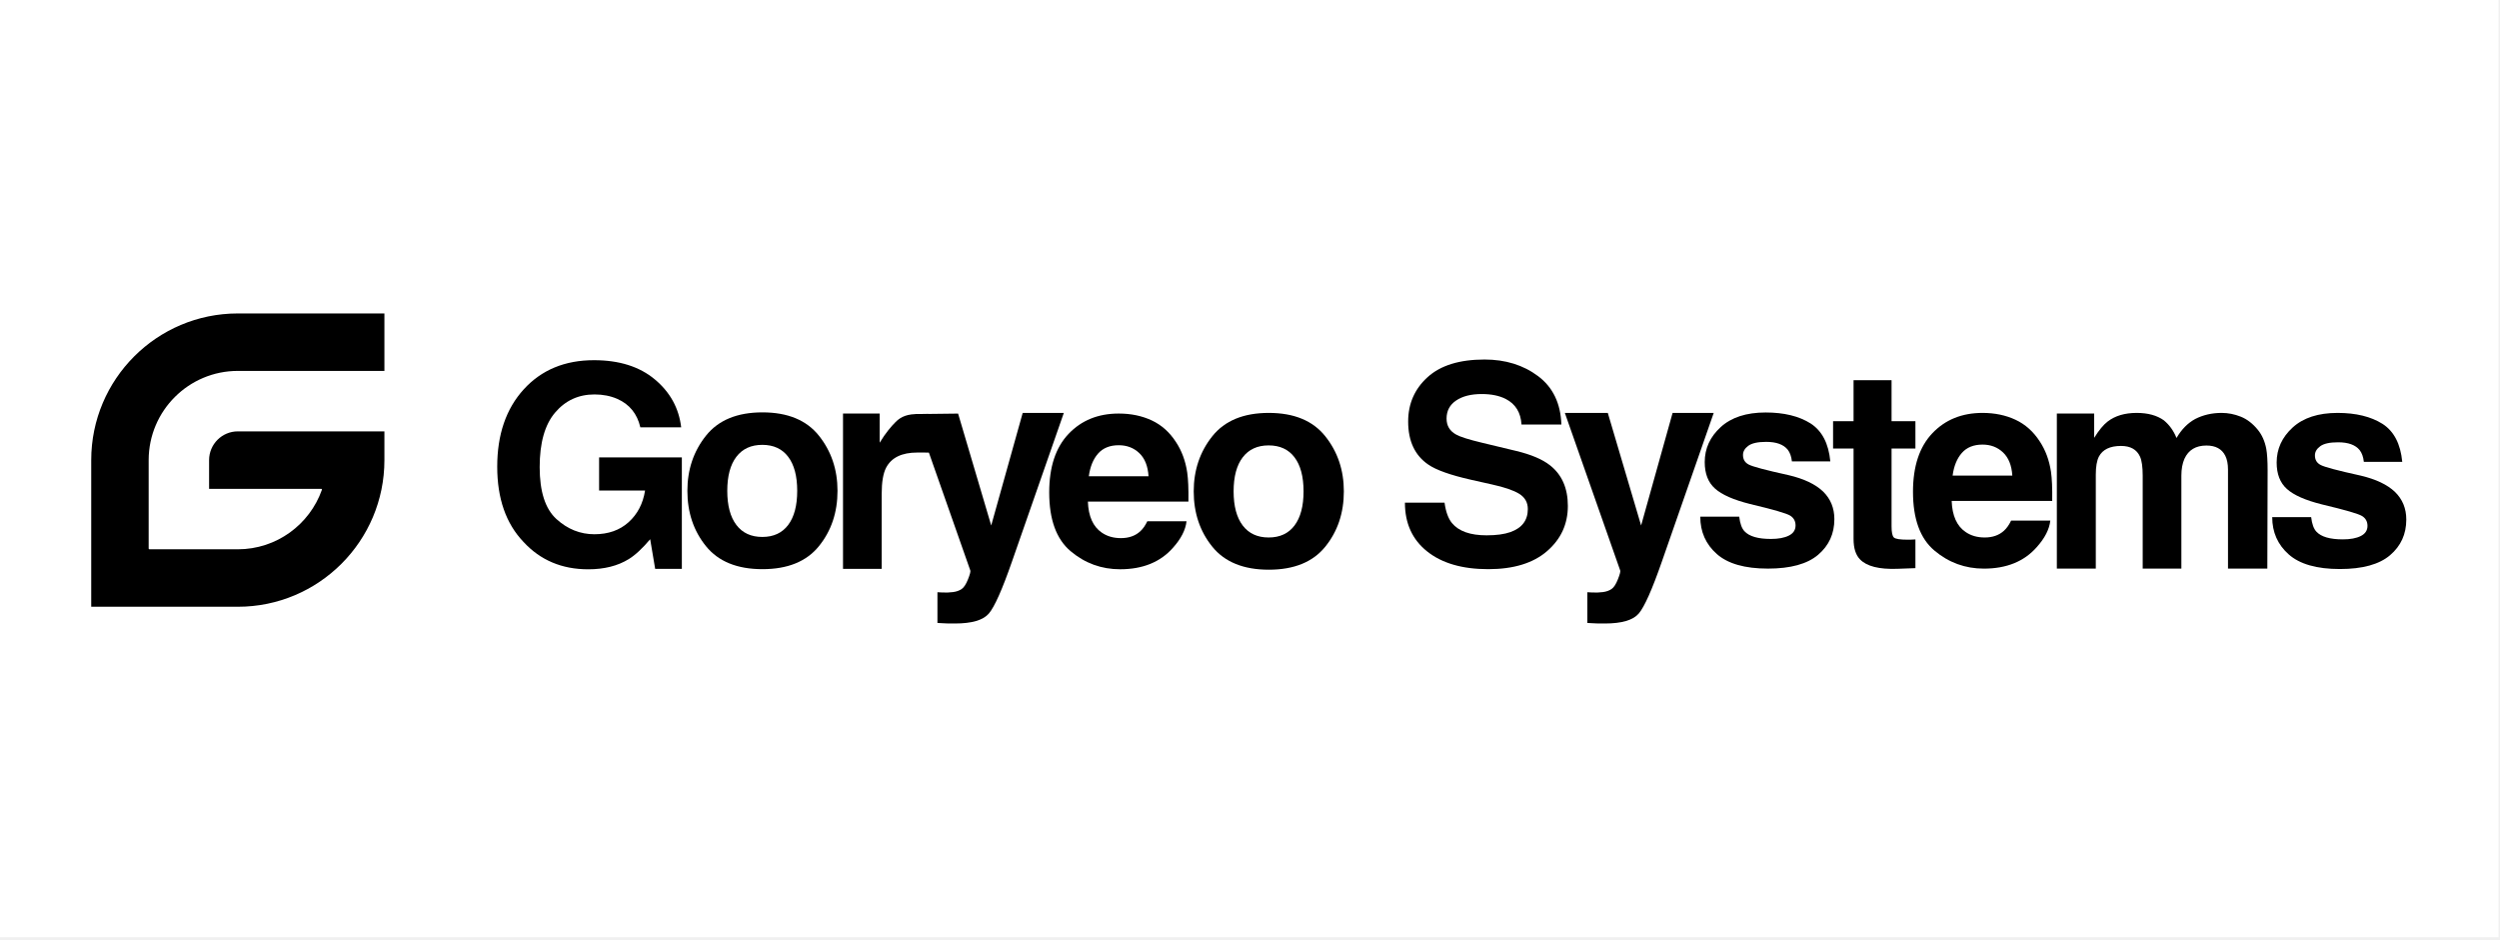
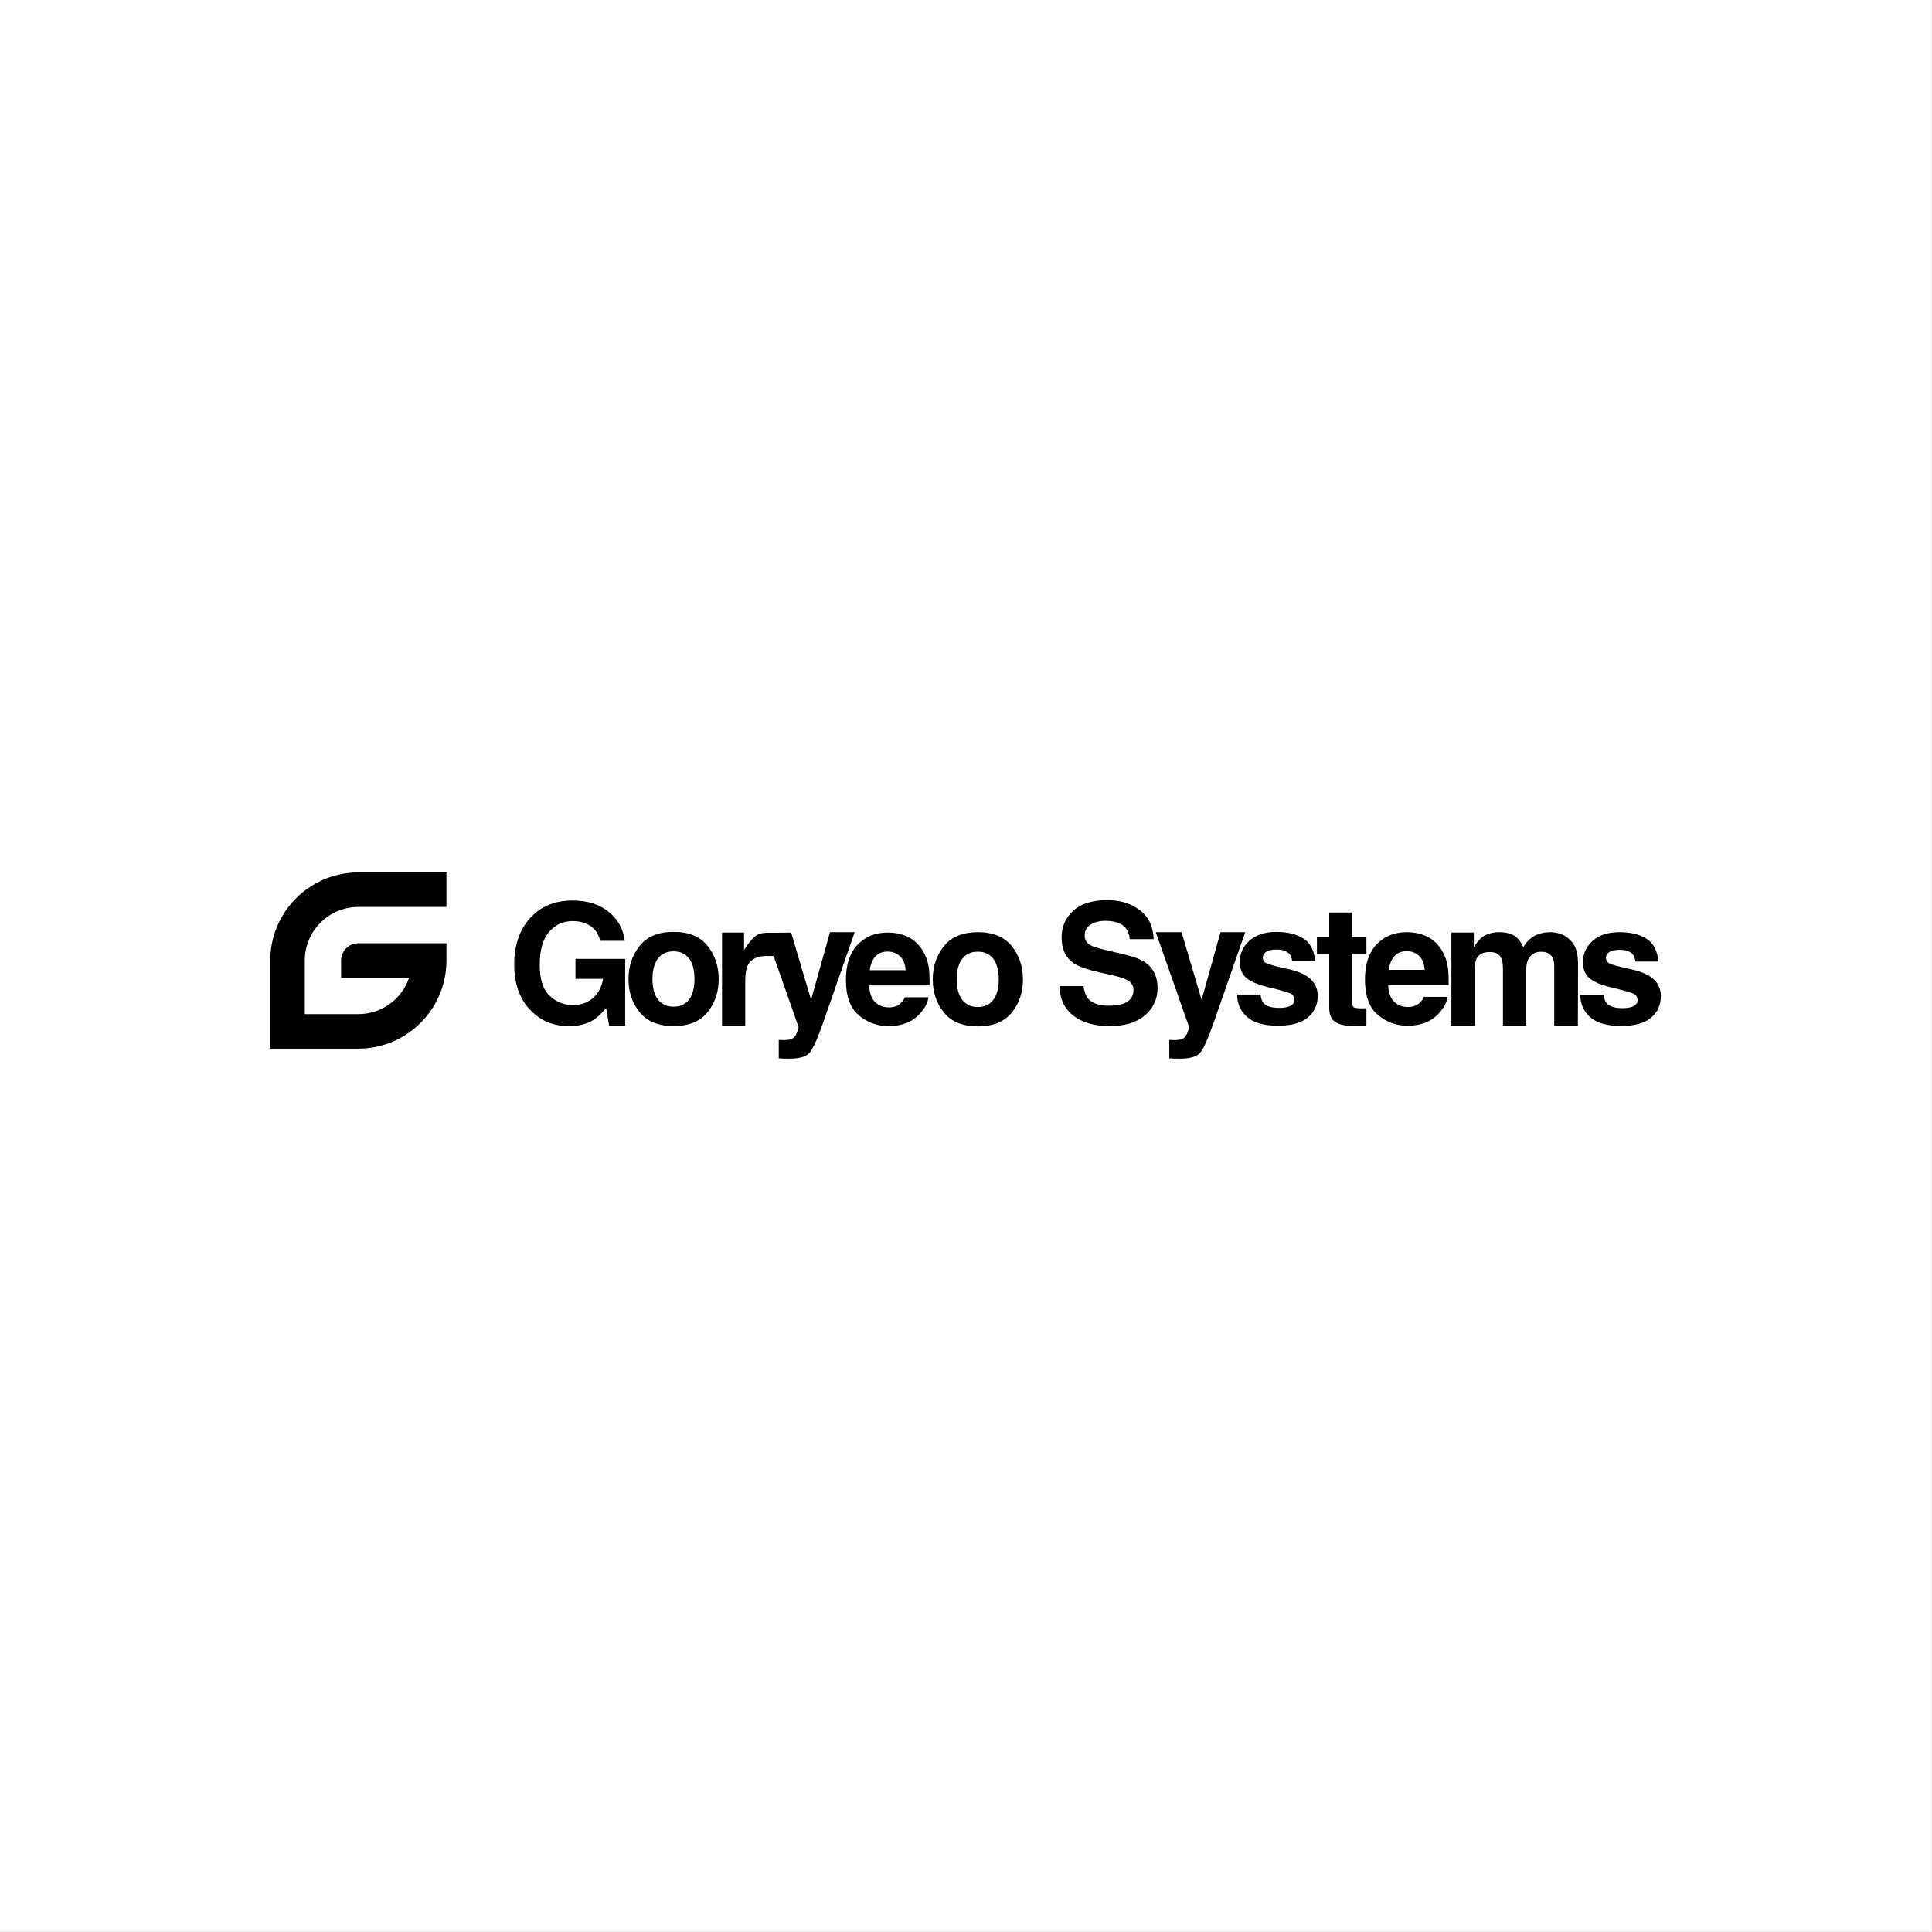
- <svg xmlns="http://www.w3.org/2000/svg" width="100%" height="100%" viewBox="0 0 1134 426" version="1.1" xml:space="preserve" style="fill-rule:evenodd;clip-rule:evenodd;stroke-linejoin:round;stroke-miterlimit:2;">
-   <rect id="Artboard1" x="0" y="0" width="1133.8" height="425.115" style="fill:none;" />
-   <clipPath id="_clip1">
-     <rect x="0" y="0" width="1133.8" height="425.115" />
-   </clipPath>
-   <g clip-path="url(#_clip1)">
-     <rect x="-257.306" y="-521.248" width="1825" height="1558.33" style="fill:#fff;" />
-     <path d="M174.439,208.704c-0,36.714 -29.808,66.522 -66.522,66.522c-0,-0 -66.522,-0 -66.522,-0c-0,-0 -0,-66.522 -0,-66.522c-0,-36.714 29.808,-66.522 66.522,-66.522l66.522,0c-0,0 -0,26.067 -0,26.067c-0,-0 -66.522,-0 -66.522,-0c-22.283,-0 -40.383,18.055 -40.455,40.324l0.338,0.34c0,0 -0.338,-0.335 -0.338,-0.335l-0,0.123c-0,0 0.338,0.342 0.338,0.342l-0.338,-0.339l-0,40.116c-0,0.188 0.151,0.339 0.338,0.339l40.117,0c17.601,0 32.592,-11.265 38.149,-26.97c0.037,-0.104 0.021,-0.219 -0.043,-0.308c-0.063,-0.09 -0.166,-0.144 -0.276,-0.144l-50.863,0c-0,0 -0,-13.033 -0,-13.033c-0,-7.193 5.84,-13.033 13.033,-13.033l66.522,-0c-0,-0 -0,13.033 -0,13.033Z" />
-     <g>
-       <path d="M285.255,253.648c-4.973,3.057 -11.089,4.586 -18.346,4.586c-11.945,0 -21.73,-4.138 -29.353,-12.414c-7.95,-8.317 -11.925,-19.691 -11.925,-34.124c-0,-14.595 4.015,-26.296 12.047,-35.102c8.031,-8.806 18.652,-13.209 31.861,-13.209c11.456,0 20.66,2.905 27.611,8.714c6.951,5.81 10.936,13.057 11.955,21.741l-18.529,-0c-1.427,-6.157 -4.913,-10.458 -10.458,-12.904c-3.098,-1.345 -6.543,-2.018 -10.334,-2.018c-7.257,0 -13.22,2.742 -17.888,8.225c-4.668,5.484 -7.002,13.729 -7.002,24.737c0,11.089 2.528,18.937 7.583,23.544c5.055,4.607 10.804,6.91 17.245,6.91c6.32,0 11.497,-1.824 15.533,-5.473c4.036,-3.649 6.523,-8.429 7.461,-14.34l-20.853,-0l-0,-15.044l37.548,-0l-0,50.574l-12.104,-0l-2.267,-13.454c-3.629,4.281 -6.89,7.298 -9.785,9.051Z" style="fill-rule:nonzero;" />
-       <path d="M371.606,197.631c5.626,7.053 8.439,15.39 8.439,25.012c-0,9.784 -2.813,18.152 -8.439,25.103c-5.626,6.951 -14.167,10.427 -25.624,10.427c-11.456,0 -19.997,-3.476 -25.623,-10.427c-5.626,-6.951 -8.439,-15.319 -8.439,-25.103c-0,-9.622 2.813,-17.959 8.439,-25.012c5.626,-7.053 14.167,-10.58 25.623,-10.58c11.457,0 19.998,3.527 25.624,10.58Zm-25.685,4.158c-5.096,0 -9.02,1.805 -11.772,5.413c-2.752,3.608 -4.128,8.755 -4.128,15.441c0,6.686 1.376,11.843 4.128,15.472c2.752,3.628 6.676,5.442 11.772,5.442c5.096,0 9.01,-1.814 11.742,-5.442c2.731,-3.629 4.097,-8.786 4.097,-15.472c0,-6.686 -1.366,-11.833 -4.097,-15.441c-2.732,-3.608 -6.646,-5.413 -11.742,-5.413Z" style="fill-rule:nonzero;" />
-       <path d="M416.241,205.275c-7.012,0 -11.721,2.283 -14.126,6.849c-1.346,2.569 -2.018,6.523 -2.018,11.864l-0,34.063l-17.551,-0l-0,-70.465l16.633,0l0,13.225c2.691,-4.444 5.336,-7.511 7.166,-9.328c1.596,-1.585 3.937,-3.473 9.03,-3.649c0.326,-0.012 5.082,-0.111 5.857,-0.07l0.512,17.558c-1.486,-0.106 -4.973,-0.047 -5.503,-0.047Z" style="fill-rule:nonzero;" />
-       <path d="M449.792,238.359l14.291,-51.063l18.66,0l-23.533,67.452c-4.403,12.639 -7.889,20.477 -10.457,23.514c-2.569,3.037 -7.705,4.556 -15.411,4.556c-1.549,-0 -2.792,-0.01 -3.73,-0.031c-0.938,-0.02 -2.344,-0.091 -4.22,-0.214l0,-13.943l2.202,0.123c1.712,0.081 3.343,0.02 4.892,-0.184c1.549,-0.204 2.854,-0.673 3.914,-1.406c1.019,-0.693 1.967,-2.141 2.844,-4.342c0.876,-2.202 1.233,-3.547 1.07,-4.036l-24.939,-70.951l19.392,-0.232l15.025,50.757Z" style="fill-rule:nonzero;" />
-       <path d="M538.427,236.448c-0.449,3.954 -2.507,7.97 -6.177,12.047c-5.707,6.482 -13.698,9.723 -23.972,9.723c-8.48,0 -15.961,-2.731 -22.443,-8.194c-6.482,-5.463 -9.724,-14.351 -9.724,-26.663c0,-11.538 2.926,-20.385 8.776,-26.541c5.85,-6.156 13.444,-9.234 22.78,-9.234c5.544,0 10.538,1.04 14.982,3.119c4.444,2.079 8.113,5.361 11.008,9.846c2.609,3.954 4.301,8.541 5.076,13.759c0.448,3.058 0.632,7.461 0.55,13.209l-45.621,0c0.245,6.686 2.345,11.375 6.299,14.066c2.406,1.671 5.3,2.507 8.684,2.507c3.588,-0 6.503,-1.019 8.745,-3.058c1.223,-1.1 2.303,-2.629 3.241,-4.586l17.796,-0Zm-17.245,-20.425c-0.286,-4.607 -1.682,-8.103 -4.189,-10.488c-2.508,-2.385 -5.616,-3.578 -9.326,-3.578c-4.037,0 -7.166,1.264 -9.387,3.792c-2.222,2.527 -3.619,5.952 -4.189,10.274l27.091,-0Z" style="fill-rule:nonzero;" />
-       <path d="M601.375,197.876c5.626,7.053 8.439,15.39 8.439,25.011c-0,9.785 -2.813,18.153 -8.439,25.104c-5.627,6.951 -14.168,10.427 -25.624,10.427c-11.456,-0 -19.997,-3.476 -25.623,-10.427c-5.626,-6.951 -8.439,-15.319 -8.439,-25.104c-0,-9.621 2.813,-17.958 8.439,-25.011c5.626,-7.053 14.167,-10.58 25.623,-10.58c11.456,0 19.997,3.527 25.624,10.58Zm-25.685,4.158c-5.096,0 -9.02,1.804 -11.772,5.412c-2.752,3.608 -4.128,8.755 -4.128,15.441c0,6.687 1.376,11.844 4.128,15.472c2.752,3.629 6.676,5.443 11.772,5.443c5.096,-0 9.01,-1.814 11.742,-5.443c2.731,-3.628 4.097,-8.785 4.097,-15.472c-0,-6.686 -1.366,-11.833 -4.097,-15.441c-2.732,-3.608 -6.646,-5.412 -11.742,-5.412Z" style="fill-rule:nonzero;" />
-       <path d="M674.588,242.823c4.444,0 8.052,-0.489 10.824,-1.467c5.259,-1.876 7.889,-5.361 7.889,-10.457c-0,-2.977 -1.305,-5.28 -3.914,-6.911c-2.609,-1.59 -6.706,-2.996 -12.292,-4.219l-9.54,-2.141c-9.377,-2.12 -15.859,-4.423 -19.447,-6.91c-6.074,-4.159 -9.111,-10.661 -9.111,-19.508c-0,-8.072 2.935,-14.779 8.806,-20.12c5.87,-5.34 14.493,-8.011 25.868,-8.011c9.499,0 17.602,2.518 24.308,7.553c6.707,5.035 10.223,12.343 10.549,21.923l-18.101,0c-0.326,-5.422 -2.691,-9.275 -7.094,-11.558c-2.935,-1.508 -6.584,-2.262 -10.947,-2.262c-4.851,-0 -8.724,0.978 -11.619,2.935c-2.894,1.957 -4.342,4.688 -4.342,8.195c0,3.22 1.427,5.626 4.281,7.216c1.835,1.06 5.749,2.303 11.742,3.73l15.533,3.73c6.808,1.631 11.945,3.812 15.41,6.544c5.382,4.24 8.072,10.376 8.072,18.407c0,8.235 -3.149,15.074 -9.448,20.517c-6.299,5.443 -15.196,8.164 -26.693,8.164c-11.742,0 -20.976,-2.681 -27.703,-8.042c-6.727,-5.361 -10.09,-12.73 -10.09,-22.107l17.979,0c0.571,4.118 1.692,7.196 3.363,9.235c3.058,3.709 8.297,5.564 15.717,5.564Z" style="fill-rule:nonzero;" />
-       <path d="M744.705,238.359l14.29,-51.063l18.66,0l-23.533,67.452c-4.403,12.639 -7.889,20.477 -10.457,23.514c-2.568,3.037 -7.705,4.556 -15.411,4.556c-1.549,-0 -2.792,-0.01 -3.73,-0.031c-0.938,-0.02 -2.344,-0.091 -4.22,-0.214l0,-13.943l2.202,0.123c1.712,0.081 3.343,0.02 4.892,-0.184c1.549,-0.204 2.854,-0.673 3.914,-1.406c1.019,-0.693 1.967,-2.141 2.844,-4.342c0.876,-2.202 1.233,-3.547 1.07,-4.036l-25.128,-71.489l19.491,0l15.116,51.063Z" style="fill-rule:nonzero;" />
-       <path d="M821.578,192.056c5.218,3.344 8.215,9.092 8.99,17.246l-17.429,-0c-0.245,-2.243 -0.877,-4.016 -1.896,-5.321c-1.916,-2.364 -5.178,-3.546 -9.785,-3.546c-3.791,-0 -6.492,0.591 -8.102,1.773c-1.611,1.182 -2.416,2.568 -2.416,4.158c0,1.998 0.856,3.445 2.569,4.342c1.712,0.938 7.766,2.548 18.162,4.831c6.931,1.631 12.129,4.098 15.594,7.4c3.425,3.343 5.137,7.522 5.137,12.536c0,6.605 -2.456,11.997 -7.369,16.176c-4.912,4.178 -12.506,6.268 -22.78,6.268c-10.477,-0 -18.213,-2.212 -23.207,-6.635c-4.994,-4.424 -7.492,-10.06 -7.492,-16.909l17.674,-0c0.367,3.098 1.162,5.3 2.385,6.604c2.161,2.324 6.156,3.486 11.986,3.486c3.424,0 6.146,-0.51 8.164,-1.529c2.018,-1.019 3.027,-2.548 3.027,-4.586c-0,-1.957 -0.815,-3.445 -2.446,-4.465c-1.631,-1.019 -7.685,-2.772 -18.163,-5.259c-7.542,-1.875 -12.862,-4.219 -15.961,-7.032c-3.098,-2.773 -4.648,-6.768 -4.648,-11.986c0,-6.157 2.416,-11.446 7.247,-15.87c4.831,-4.423 11.63,-6.635 20.395,-6.635c8.317,0 15.105,1.651 20.364,4.953Z" style="fill-rule:nonzero;" />
-       <path d="M869.18,244.684l-0,13.025l-8.256,0.306c-8.236,0.285 -13.862,-1.141 -16.879,-4.281c-1.956,-1.997 -2.935,-5.075 -2.935,-9.234l0,-41.034l-9.295,0l-0,-12.414l9.295,-0l0,-18.591l17.245,0l0,18.591l10.825,-0l-0,12.414l-10.825,0l0,35.225c0,2.731 0.347,4.433 1.04,5.106c0.693,0.673 2.813,1.009 6.36,1.009c0.53,-0 1.091,-0.01 1.682,-0.031c0.591,-0.02 1.172,-0.051 1.743,-0.091Z" style="fill-rule:nonzero;" />
-       <path d="M930.396,236.158c-0.449,3.954 -2.507,7.97 -6.177,12.047c-5.707,6.482 -13.698,9.723 -23.972,9.723c-8.48,0 -15.961,-2.731 -22.443,-8.194c-6.482,-5.463 -9.723,-14.351 -9.723,-26.663c-0,-11.538 2.925,-20.385 8.775,-26.541c5.85,-6.156 13.444,-9.234 22.78,-9.234c5.544,0 10.539,1.04 14.982,3.119c4.444,2.079 8.113,5.361 11.008,9.846c2.609,3.954 4.301,8.541 5.076,13.759c0.448,3.058 0.632,7.461 0.55,13.209l-45.62,0c0.244,6.686 2.344,11.375 6.298,14.066c2.406,1.671 5.3,2.507 8.684,2.507c3.588,-0 6.503,-1.019 8.745,-3.058c1.223,-1.1 2.304,-2.629 3.241,-4.586l17.796,-0Zm-17.245,-20.426c-0.286,-4.606 -1.682,-8.102 -4.189,-10.487c-2.508,-2.385 -5.616,-3.578 -9.326,-3.578c-4.036,0 -7.165,1.264 -9.387,3.792c-2.222,2.527 -3.619,5.952 -4.189,10.273l27.091,0Z" style="fill-rule:nonzero;" />
-       <path d="M971.09,207.11c-1.467,-3.221 -4.341,-4.831 -8.622,-4.831c-4.974,-0 -8.317,1.61 -10.029,4.831c-0.938,1.834 -1.407,4.566 -1.407,8.194l0,42.615l-17.673,-0l-0,-70.333l16.939,0l0,11.024c2.161,-3.466 4.199,-5.932 6.116,-7.4c3.383,-2.609 7.766,-3.914 13.148,-3.914c5.096,0 9.213,1.121 12.353,3.364c2.527,2.079 4.443,4.749 5.748,8.011c2.283,-3.914 5.117,-6.788 8.5,-8.623c3.588,-1.835 7.583,-2.752 11.986,-2.752c2.936,0 5.83,0.571 8.684,1.712c2.854,1.142 5.443,3.14 7.767,5.993c1.875,2.324 3.139,5.178 3.791,8.562c0.408,2.242 0.612,5.524 0.612,9.846l-0.13,44.51l-17.849,-0l-0,-44.938c-0,-2.528 -0.408,-4.607 -1.223,-6.238c-1.55,-3.099 -4.403,-4.648 -8.562,-4.648c-4.811,0 -8.133,1.998 -9.968,5.993c-0.938,2.12 -1.406,4.668 -1.406,7.644l-0,42.187l-17.551,-0l-0,-42.187c-0,-3.954 -0.408,-6.828 -1.224,-8.622Z" style="fill-rule:nonzero;" />
-       <path d="M1081.11,192.25c5.219,3.343 8.215,9.091 8.99,17.245l-17.429,-0c-0.245,-2.242 -0.876,-4.016 -1.896,-5.321c-1.916,-2.364 -5.177,-3.546 -9.784,-3.546c-3.792,-0 -6.493,0.591 -8.103,1.773c-1.61,1.182 -2.416,2.568 -2.416,4.158c0,1.998 0.856,3.445 2.569,4.342c1.712,0.938 7.766,2.548 18.162,4.831c6.931,1.631 12.129,4.098 15.594,7.4c3.425,3.343 5.137,7.522 5.137,12.537c0,6.604 -2.456,11.996 -7.369,16.175c-4.912,4.178 -12.505,6.268 -22.779,6.268c-10.478,-0 -18.214,-2.212 -23.208,-6.635c-4.994,-4.424 -7.491,-10.06 -7.491,-16.909l17.673,-0c0.367,3.098 1.162,5.3 2.385,6.604c2.161,2.324 6.156,3.486 11.986,3.486c3.425,0 6.146,-0.51 8.164,-1.529c2.018,-1.019 3.027,-2.548 3.027,-4.586c0,-1.957 -0.815,-3.445 -2.446,-4.464c-1.631,-1.02 -7.685,-2.773 -18.163,-5.26c-7.542,-1.875 -12.862,-4.219 -15.961,-7.032c-3.098,-2.773 -4.647,-6.768 -4.647,-11.986c-0,-6.157 2.415,-11.446 7.246,-15.87c4.832,-4.423 11.63,-6.635 20.395,-6.635c8.317,0 15.105,1.651 20.364,4.954Z" style="fill-rule:nonzero;" />
-     </g>
+ <svg xmlns="http://www.w3.org/2000/svg" width="100%" height="100%" viewBox="0 0 1459 1459" version="1.1" xml:space="preserve" style="fill-rule:evenodd;clip-rule:evenodd;stroke-linejoin:round;stroke-miterlimit:2;">
+   <rect x="-0" y="-0" width="1458.33" height="1458.33" style="fill:#fff;" />
+   <path d="M337.142,725.371c-0,36.714 -29.808,66.522 -66.522,66.522l-66.522,-0c0,-0 0,-66.522 0,-66.522c0,-36.715 29.808,-66.522 66.522,-66.522l66.522,-0c-0,-0 -0,26.067 -0,26.067c-0,-0 -66.522,-0 -66.522,-0c-22.283,-0 -40.383,18.054 -40.455,40.324l0.339,0.34c-0,0 -0.339,-0.335 -0.339,-0.335l0,0.142l-0,-0.016l-0,40.116c-0,0.187 0.151,0.339 0.339,0.339l40.116,-0c17.601,-0 32.592,-11.265 38.149,-26.97c0.037,-0.104 0.021,-0.219 -0.043,-0.309c-0.063,-0.09 -0.166,-0.143 -0.276,-0.143l-50.863,0c-0,0 -0,-13.033 -0,-13.033c-0,-7.194 5.84,-13.034 13.033,-13.034c-0,0 66.522,0 66.522,0c-0,0 -0,13.034 -0,13.034Z" />
+   <g>
+     <path d="M447.958,770.314c-4.973,3.058 -11.089,4.587 -18.346,4.587c-11.945,-0 -21.73,-4.138 -29.353,-12.414c-7.95,-8.317 -11.925,-19.692 -11.925,-34.124c-0,-14.595 4.015,-26.296 12.047,-35.102c8.031,-8.806 18.652,-13.209 31.861,-13.209c11.456,-0 20.66,2.905 27.611,8.714c6.951,5.81 10.936,13.056 11.955,21.74l-18.529,0c-1.427,-6.156 -4.913,-10.457 -10.458,-12.903c-3.098,-1.346 -6.543,-2.018 -10.334,-2.018c-7.257,-0 -13.22,2.741 -17.888,8.225c-4.668,5.483 -7.002,13.729 -7.002,24.736c0,11.09 2.528,18.938 7.583,23.545c5.055,4.606 10.804,6.91 17.245,6.91c6.32,-0 11.497,-1.824 15.533,-5.473c4.037,-3.649 6.523,-8.429 7.461,-14.341l-20.853,0l-0,-15.044l37.548,0l0,50.574l-12.104,0l-2.267,-13.453c-3.628,4.28 -6.89,7.297 -9.785,9.05Z" style="fill-rule:nonzero;" />
+     <path d="M534.309,714.298c5.626,7.053 8.439,15.39 8.439,25.011c-0,9.785 -2.813,18.153 -8.439,25.104c-5.626,6.951 -14.167,10.427 -25.624,10.427c-11.456,-0 -19.997,-3.476 -25.623,-10.427c-5.626,-6.951 -8.439,-15.319 -8.439,-25.104c-0,-9.621 2.813,-17.958 8.439,-25.011c5.626,-7.053 14.167,-10.58 25.623,-10.58c11.457,0 19.998,3.527 25.624,10.58Zm-25.685,4.158c-5.096,0 -9.02,1.804 -11.772,5.412c-2.752,3.608 -4.128,8.755 -4.128,15.441c0,6.687 1.376,11.844 4.128,15.472c2.752,3.629 6.676,5.443 11.772,5.443c5.096,-0 9.01,-1.814 11.742,-5.443c2.731,-3.628 4.097,-8.785 4.097,-15.472c0,-6.686 -1.366,-11.833 -4.097,-15.441c-2.732,-3.608 -6.646,-5.412 -11.742,-5.412Z" style="fill-rule:nonzero;" />
+     <path d="M578.944,721.942c-7.012,-0 -11.721,2.283 -14.126,6.849c-1.346,2.569 -2.018,6.523 -2.018,11.864l-0,34.062l-17.551,0l-0,-70.464l16.633,-0l0,13.225c2.691,-4.444 5.336,-7.511 7.166,-9.328c1.596,-1.585 3.937,-3.473 9.03,-3.65c0.326,-0.011 5.082,-0.11 5.857,-0.07l0.512,17.558c-1.486,-0.105 -4.973,-0.046 -5.503,-0.046Z" style="fill-rule:nonzero;" />
+     <path d="M612.496,755.026l14.29,-51.063l18.66,-0l-23.533,67.452c-4.403,12.638 -7.889,20.476 -10.457,23.514c-2.569,3.037 -7.705,4.556 -15.411,4.556c-1.549,-0 -2.792,-0.011 -3.73,-0.031c-0.938,-0.02 -2.344,-0.092 -4.22,-0.214l0,-13.943l2.202,0.122c1.712,0.082 3.343,0.021 4.892,-0.183c1.549,-0.204 2.854,-0.673 3.914,-1.407c1.019,-0.693 1.967,-2.14 2.844,-4.342c0.876,-2.201 1.233,-3.547 1.07,-4.036l-24.939,-70.951l19.392,-0.231l15.026,50.757Z" style="fill-rule:nonzero;" />
+     <path d="M701.13,753.114c-0.449,3.955 -2.507,7.971 -6.177,12.048c-5.707,6.482 -13.698,9.723 -23.972,9.723c-8.48,0 -15.961,-2.731 -22.443,-8.194c-6.482,-5.464 -9.724,-14.351 -9.724,-26.663c0,-11.538 2.926,-20.385 8.776,-26.541c5.85,-6.156 13.444,-9.234 22.78,-9.234c5.544,-0 10.538,1.039 14.982,3.119c4.444,2.079 8.113,5.361 11.008,9.845c2.609,3.955 4.301,8.541 5.076,13.76c0.448,3.058 0.632,7.461 0.55,13.209l-45.621,0c0.245,6.686 2.345,11.375 6.299,14.065c2.406,1.672 5.3,2.508 8.684,2.508c3.588,-0 6.503,-1.02 8.745,-3.058c1.223,-1.101 2.303,-2.63 3.241,-4.587l17.796,0Zm-17.245,-20.425c-0.286,-4.607 -1.682,-8.103 -4.189,-10.488c-2.508,-2.385 -5.616,-3.577 -9.326,-3.577c-4.036,-0 -7.166,1.264 -9.387,3.791c-2.222,2.528 -3.619,5.953 -4.189,10.274l27.091,0Z" style="fill-rule:nonzero;" />
+     <path d="M764.078,714.542c5.626,7.053 8.439,15.391 8.439,25.012c-0,9.785 -2.813,18.153 -8.439,25.104c-5.626,6.951 -14.168,10.426 -25.624,10.426c-11.456,0 -19.997,-3.475 -25.623,-10.426c-5.626,-6.951 -8.439,-15.319 -8.439,-25.104c-0,-9.621 2.813,-17.959 8.439,-25.012c5.626,-7.053 14.167,-10.579 25.623,-10.579c11.456,-0 19.998,3.526 25.624,10.579Zm-25.685,4.159c-5.096,-0 -9.02,1.804 -11.772,5.412c-2.752,3.608 -4.128,8.755 -4.128,15.441c0,6.686 1.376,11.844 4.128,15.472c2.752,3.628 6.676,5.443 11.772,5.443c5.096,-0 9.01,-1.815 11.742,-5.443c2.731,-3.628 4.097,-8.786 4.097,-15.472c-0,-6.686 -1.366,-11.833 -4.097,-15.441c-2.732,-3.608 -6.646,-5.412 -11.742,-5.412Z" style="fill-rule:nonzero;" />
+     <path d="M837.291,759.49c4.444,0 8.052,-0.489 10.824,-1.468c5.259,-1.875 7.889,-5.361 7.889,-10.457c-0,-2.976 -1.305,-5.279 -3.914,-6.91c-2.609,-1.59 -6.706,-2.997 -12.292,-4.22l-9.54,-2.14c-9.377,-2.12 -15.859,-4.424 -19.447,-6.91c-6.074,-4.159 -9.111,-10.662 -9.111,-19.508c-0,-8.073 2.935,-14.779 8.806,-20.12c5.87,-5.341 14.493,-8.011 25.868,-8.011c9.499,-0 17.602,2.517 24.308,7.552c6.707,5.035 10.223,12.343 10.549,21.924l-18.101,-0c-0.326,-5.422 -2.691,-9.275 -7.094,-11.558c-2.935,-1.508 -6.584,-2.263 -10.947,-2.263c-4.851,0 -8.724,0.979 -11.619,2.936c-2.894,1.957 -4.342,4.688 -4.342,8.194c0,3.221 1.427,5.626 4.281,7.216c1.835,1.06 5.749,2.304 11.742,3.731l15.533,3.73c6.808,1.631 11.945,3.812 15.41,6.543c5.382,4.24 8.073,10.376 8.073,18.408c-0,8.235 -3.15,15.074 -9.449,20.517c-6.299,5.442 -15.196,8.164 -26.693,8.164c-11.742,-0 -20.976,-2.681 -27.703,-8.042c-6.727,-5.361 -10.09,-12.73 -10.09,-22.107l17.979,0c0.571,4.118 1.692,7.196 3.364,9.234c3.057,3.71 8.296,5.565 15.716,5.565Z" style="fill-rule:nonzero;" />
+     <path d="M907.408,755.026l14.29,-51.063l18.66,-0l-23.533,67.452c-4.403,12.638 -7.889,20.476 -10.457,23.514c-2.568,3.037 -7.705,4.556 -15.411,4.556c-1.549,-0 -2.792,-0.011 -3.73,-0.031c-0.938,-0.02 -2.344,-0.092 -4.22,-0.214l0,-13.943l2.202,0.122c1.712,0.082 3.343,0.021 4.892,-0.183c1.549,-0.204 2.854,-0.673 3.914,-1.407c1.019,-0.693 1.967,-2.14 2.844,-4.342c0.876,-2.201 1.233,-3.547 1.07,-4.036l-25.128,-71.488l19.491,-0l15.116,51.063Z" style="fill-rule:nonzero;" />
+     <path d="M984.281,708.723c5.218,3.343 8.215,9.092 8.99,17.245l-17.429,0c-0.245,-2.242 -0.877,-4.015 -1.896,-5.32c-1.916,-2.365 -5.178,-3.547 -9.784,-3.547c-3.792,0 -6.493,0.591 -8.103,1.774c-1.611,1.182 -2.416,2.568 -2.416,4.158c0,1.998 0.856,3.445 2.569,4.342c1.712,0.938 7.766,2.548 18.162,4.831c6.931,1.631 12.129,4.097 15.594,7.4c3.425,3.343 5.137,7.522 5.137,12.536c0,6.605 -2.456,11.996 -7.369,16.175c-4.912,4.179 -12.506,6.268 -22.779,6.268c-10.478,0 -18.214,-2.211 -23.208,-6.635c-4.994,-4.423 -7.492,-10.059 -7.492,-16.909l17.674,0c0.367,3.099 1.162,5.3 2.385,6.605c2.161,2.324 6.156,3.486 11.986,3.486c3.424,-0 6.146,-0.51 8.164,-1.529c2.018,-1.019 3.027,-2.548 3.027,-4.587c-0,-1.957 -0.815,-3.445 -2.446,-4.464c-1.631,-1.019 -7.685,-2.772 -18.163,-5.259c-7.542,-1.875 -12.862,-4.22 -15.961,-7.033c-3.098,-2.772 -4.647,-6.767 -4.647,-11.986c-0,-6.156 2.415,-11.446 7.246,-15.869c4.831,-4.424 11.63,-6.635 20.395,-6.635c8.317,-0 15.105,1.651 20.364,4.953Z" style="fill-rule:nonzero;" />
+     <path d="M1031.88,761.35l-0,13.026l-8.256,0.306c-8.235,0.285 -13.862,-1.142 -16.878,-4.281c-1.957,-1.998 -2.936,-5.076 -2.936,-9.234l0,-41.034l-9.295,-0l-0,-12.414l9.295,-0l0,-18.591l17.245,-0l0,18.591l10.825,-0l-0,12.414l-10.825,-0l0,35.224c0,2.732 0.347,4.434 1.04,5.107c0.693,0.672 2.813,1.009 6.36,1.009c0.53,-0 1.091,-0.011 1.682,-0.031c0.591,-0.02 1.172,-0.051 1.743,-0.092Z" style="fill-rule:nonzero;" />
+     <path d="M1093.1,752.824c-0.448,3.955 -2.507,7.971 -6.177,12.048c-5.707,6.482 -13.698,9.723 -23.972,9.723c-8.48,0 -15.961,-2.731 -22.443,-8.195c-6.482,-5.463 -9.723,-14.35 -9.723,-26.662c-0,-11.538 2.925,-20.385 8.775,-26.541c5.85,-6.156 13.444,-9.234 22.78,-9.234c5.544,-0 10.539,1.039 14.982,3.119c4.444,2.079 8.113,5.361 11.008,9.845c2.609,3.955 4.301,8.541 5.076,13.76c0.448,3.058 0.632,7.461 0.55,13.209l-45.62,0c0.244,6.686 2.344,11.375 6.298,14.065c2.406,1.672 5.3,2.508 8.684,2.508c3.588,-0 6.503,-1.02 8.745,-3.058c1.223,-1.101 2.304,-2.63 3.241,-4.587l17.796,0Zm-17.245,-20.425c-0.286,-4.607 -1.682,-8.103 -4.189,-10.488c-2.508,-2.385 -5.616,-3.577 -9.326,-3.577c-4.036,-0 -7.165,1.264 -9.387,3.791c-2.222,2.528 -3.619,5.953 -4.189,10.274l27.091,0Z" style="fill-rule:nonzero;" />
+     <path d="M1133.79,723.777c-1.467,-3.221 -4.341,-4.832 -8.622,-4.832c-4.974,0 -8.317,1.611 -10.029,4.832c-0.938,1.834 -1.407,4.566 -1.407,8.194l0,42.614l-17.673,0l-0,-70.332l16.939,-0l0,11.023c2.161,-3.465 4.2,-5.932 6.116,-7.399c3.383,-2.61 7.766,-3.914 13.148,-3.914c5.096,-0 9.213,1.121 12.353,3.363c2.527,2.079 4.443,4.75 5.748,8.011c2.283,-3.914 5.117,-6.788 8.5,-8.622c3.588,-1.835 7.583,-2.752 11.987,-2.752c2.935,-0 5.829,0.571 8.683,1.712c2.854,1.142 5.443,3.139 7.767,5.993c1.875,2.324 3.139,5.178 3.791,8.562c0.408,2.242 0.612,5.524 0.612,9.845l-0.13,44.51l-17.849,0l-0,-44.938c-0,-2.527 -0.408,-4.607 -1.223,-6.237c-1.55,-3.099 -4.403,-4.648 -8.562,-4.648c-4.811,-0 -8.133,1.998 -9.968,5.993c-0.938,2.12 -1.406,4.668 -1.406,7.644l-0,42.186l-17.551,0l-0,-42.186c-0,-3.954 -0.408,-6.829 -1.224,-8.622Z" style="fill-rule:nonzero;" />
+     <path d="M1243.41,708.916c5.219,3.343 8.215,9.092 8.99,17.245l-17.429,0c-0.245,-2.242 -0.877,-4.015 -1.896,-5.32c-1.916,-2.364 -5.177,-3.547 -9.784,-3.547c-3.792,0 -6.493,0.591 -8.103,1.774c-1.611,1.182 -2.416,2.568 -2.416,4.158c0,1.998 0.856,3.445 2.569,4.342c1.712,0.938 7.766,2.548 18.162,4.831c6.931,1.631 12.129,4.097 15.594,7.4c3.425,3.343 5.137,7.522 5.137,12.536c0,6.605 -2.456,11.996 -7.369,16.175c-4.912,4.179 -12.506,6.269 -22.779,6.269c-10.478,-0 -18.214,-2.212 -23.208,-6.636c-4.994,-4.423 -7.491,-10.059 -7.491,-16.909l17.673,0c0.367,3.099 1.162,5.3 2.385,6.605c2.161,2.324 6.156,3.486 11.986,3.486c3.425,-0 6.146,-0.51 8.164,-1.529c2.018,-1.019 3.027,-2.548 3.027,-4.587c0,-1.957 -0.815,-3.445 -2.446,-4.464c-1.631,-1.019 -7.685,-2.772 -18.163,-5.259c-7.542,-1.875 -12.862,-4.22 -15.961,-7.033c-3.098,-2.772 -4.647,-6.767 -4.647,-11.986c-0,-6.156 2.415,-11.446 7.246,-15.869c4.832,-4.424 11.63,-6.635 20.395,-6.635c8.317,-0 15.105,1.651 20.364,4.953Z" style="fill-rule:nonzero;" />
  </g>
</svg>
